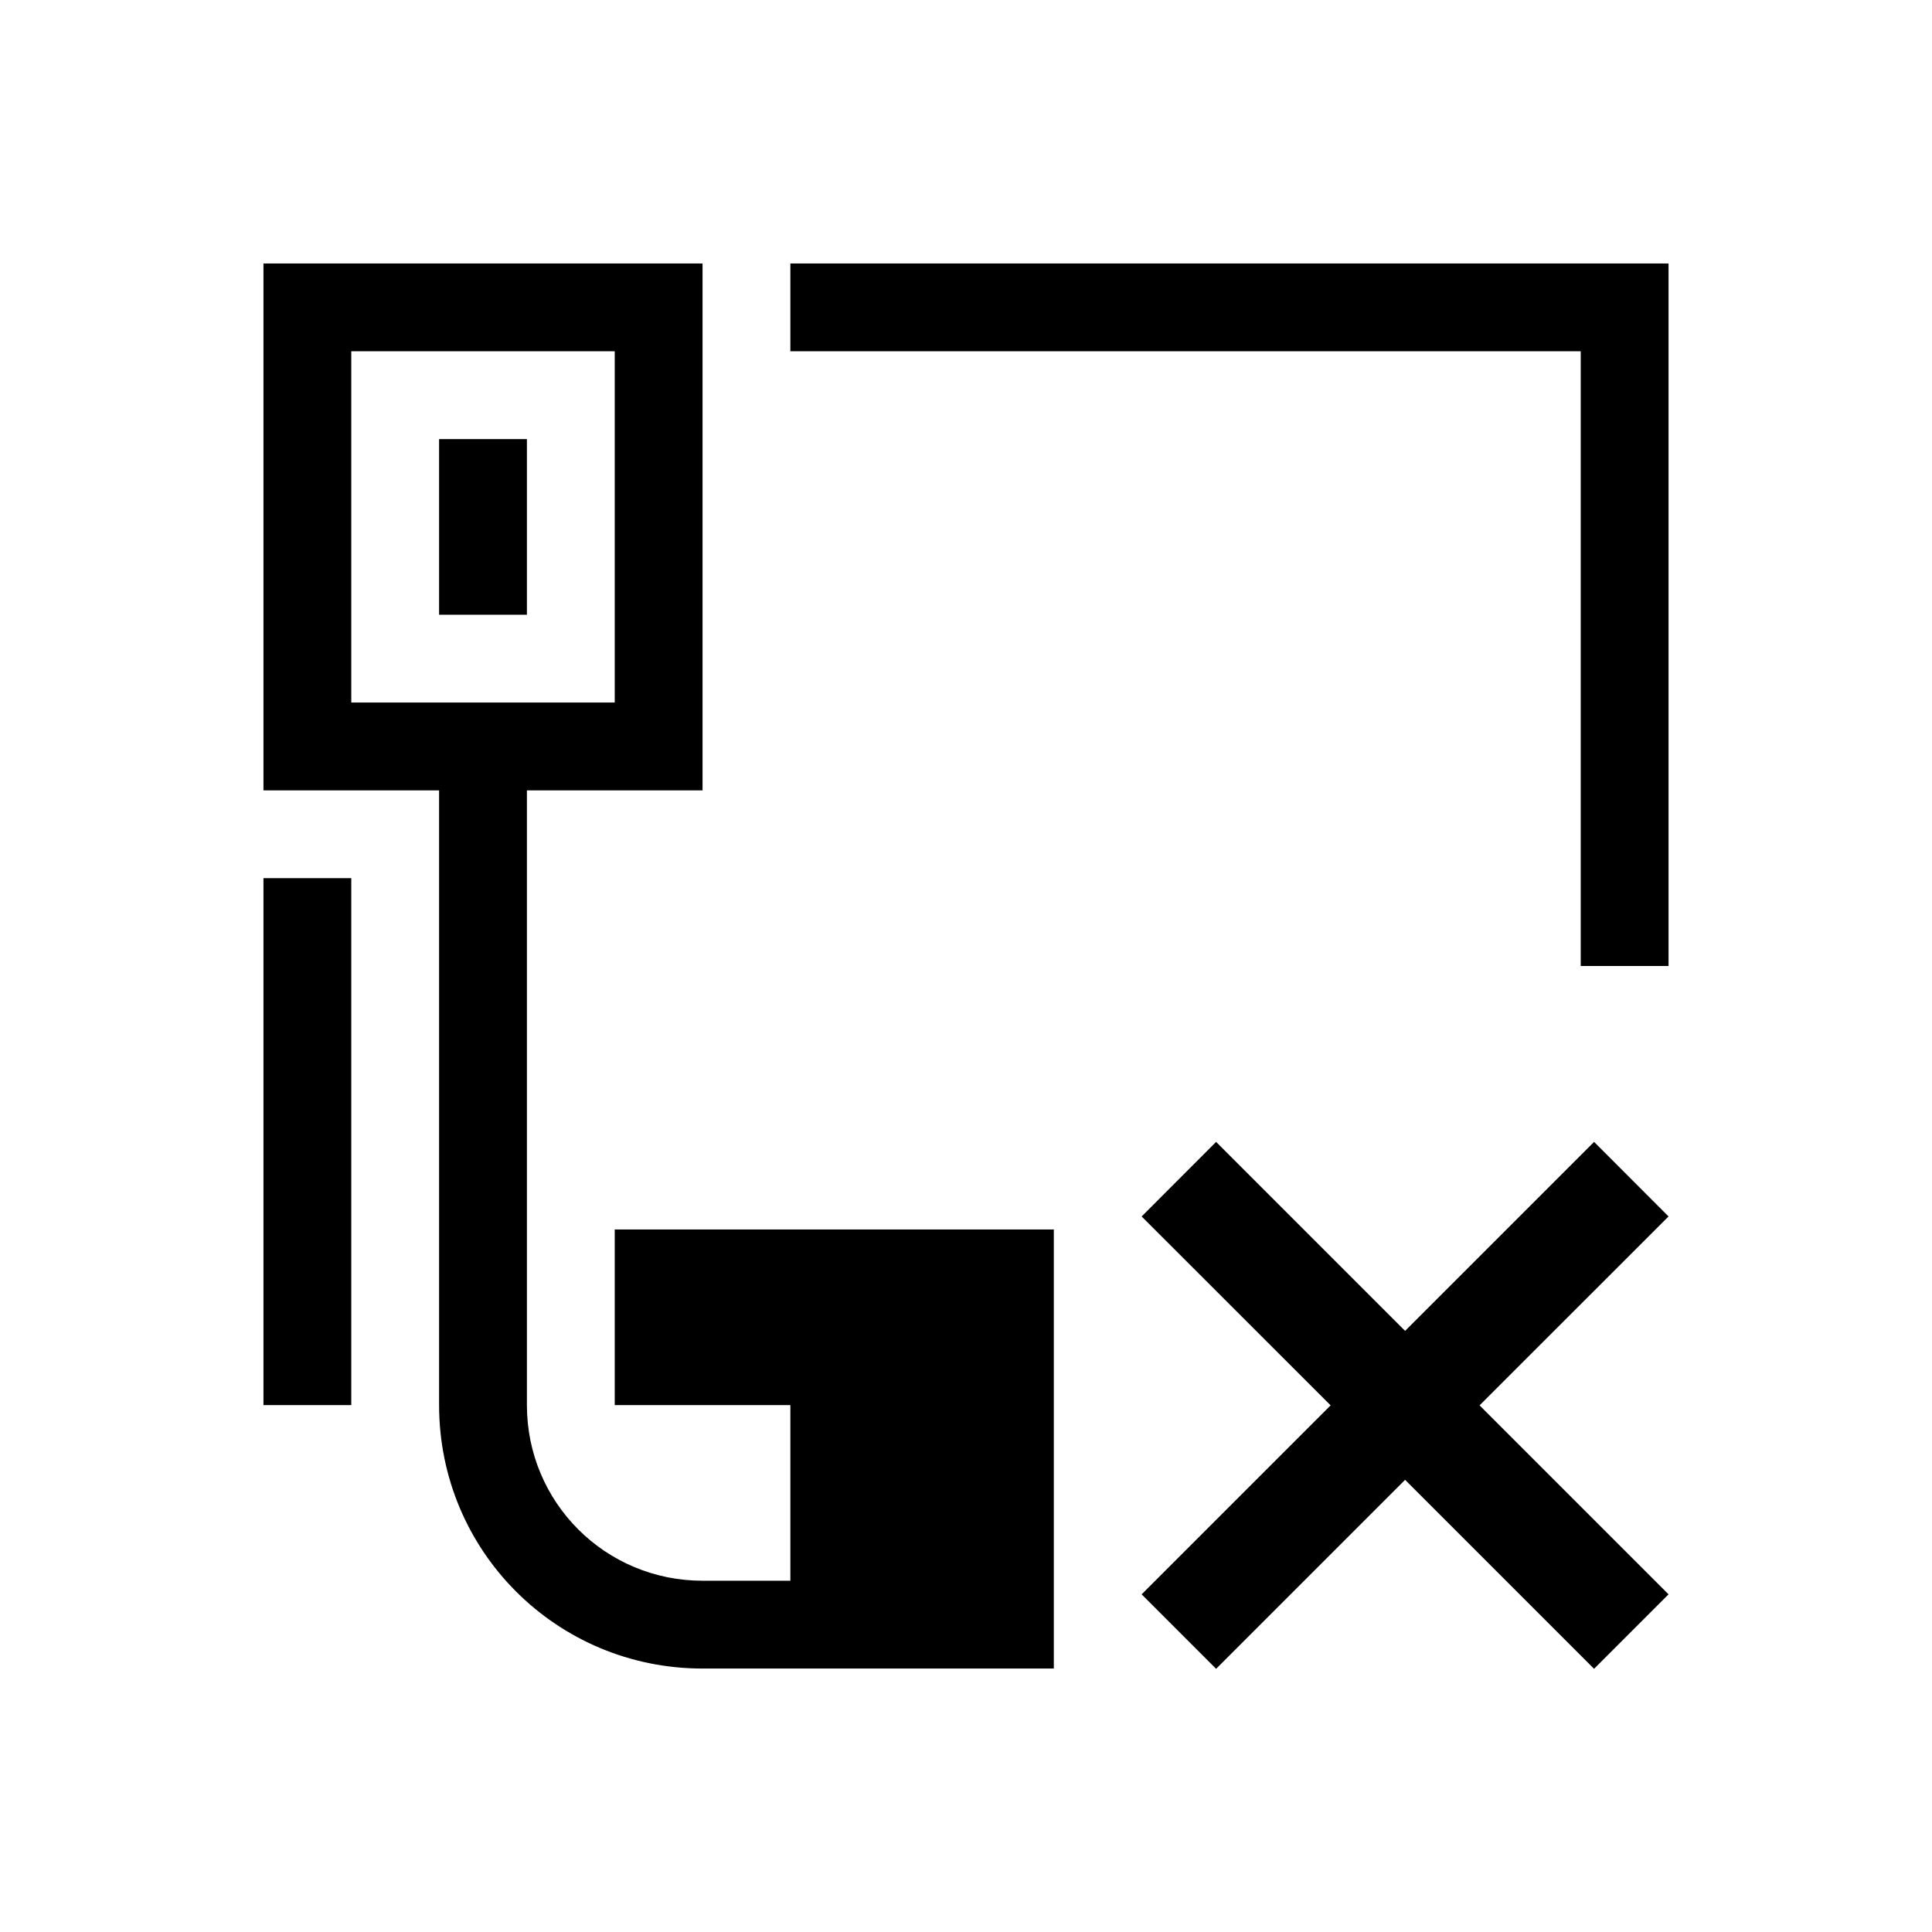
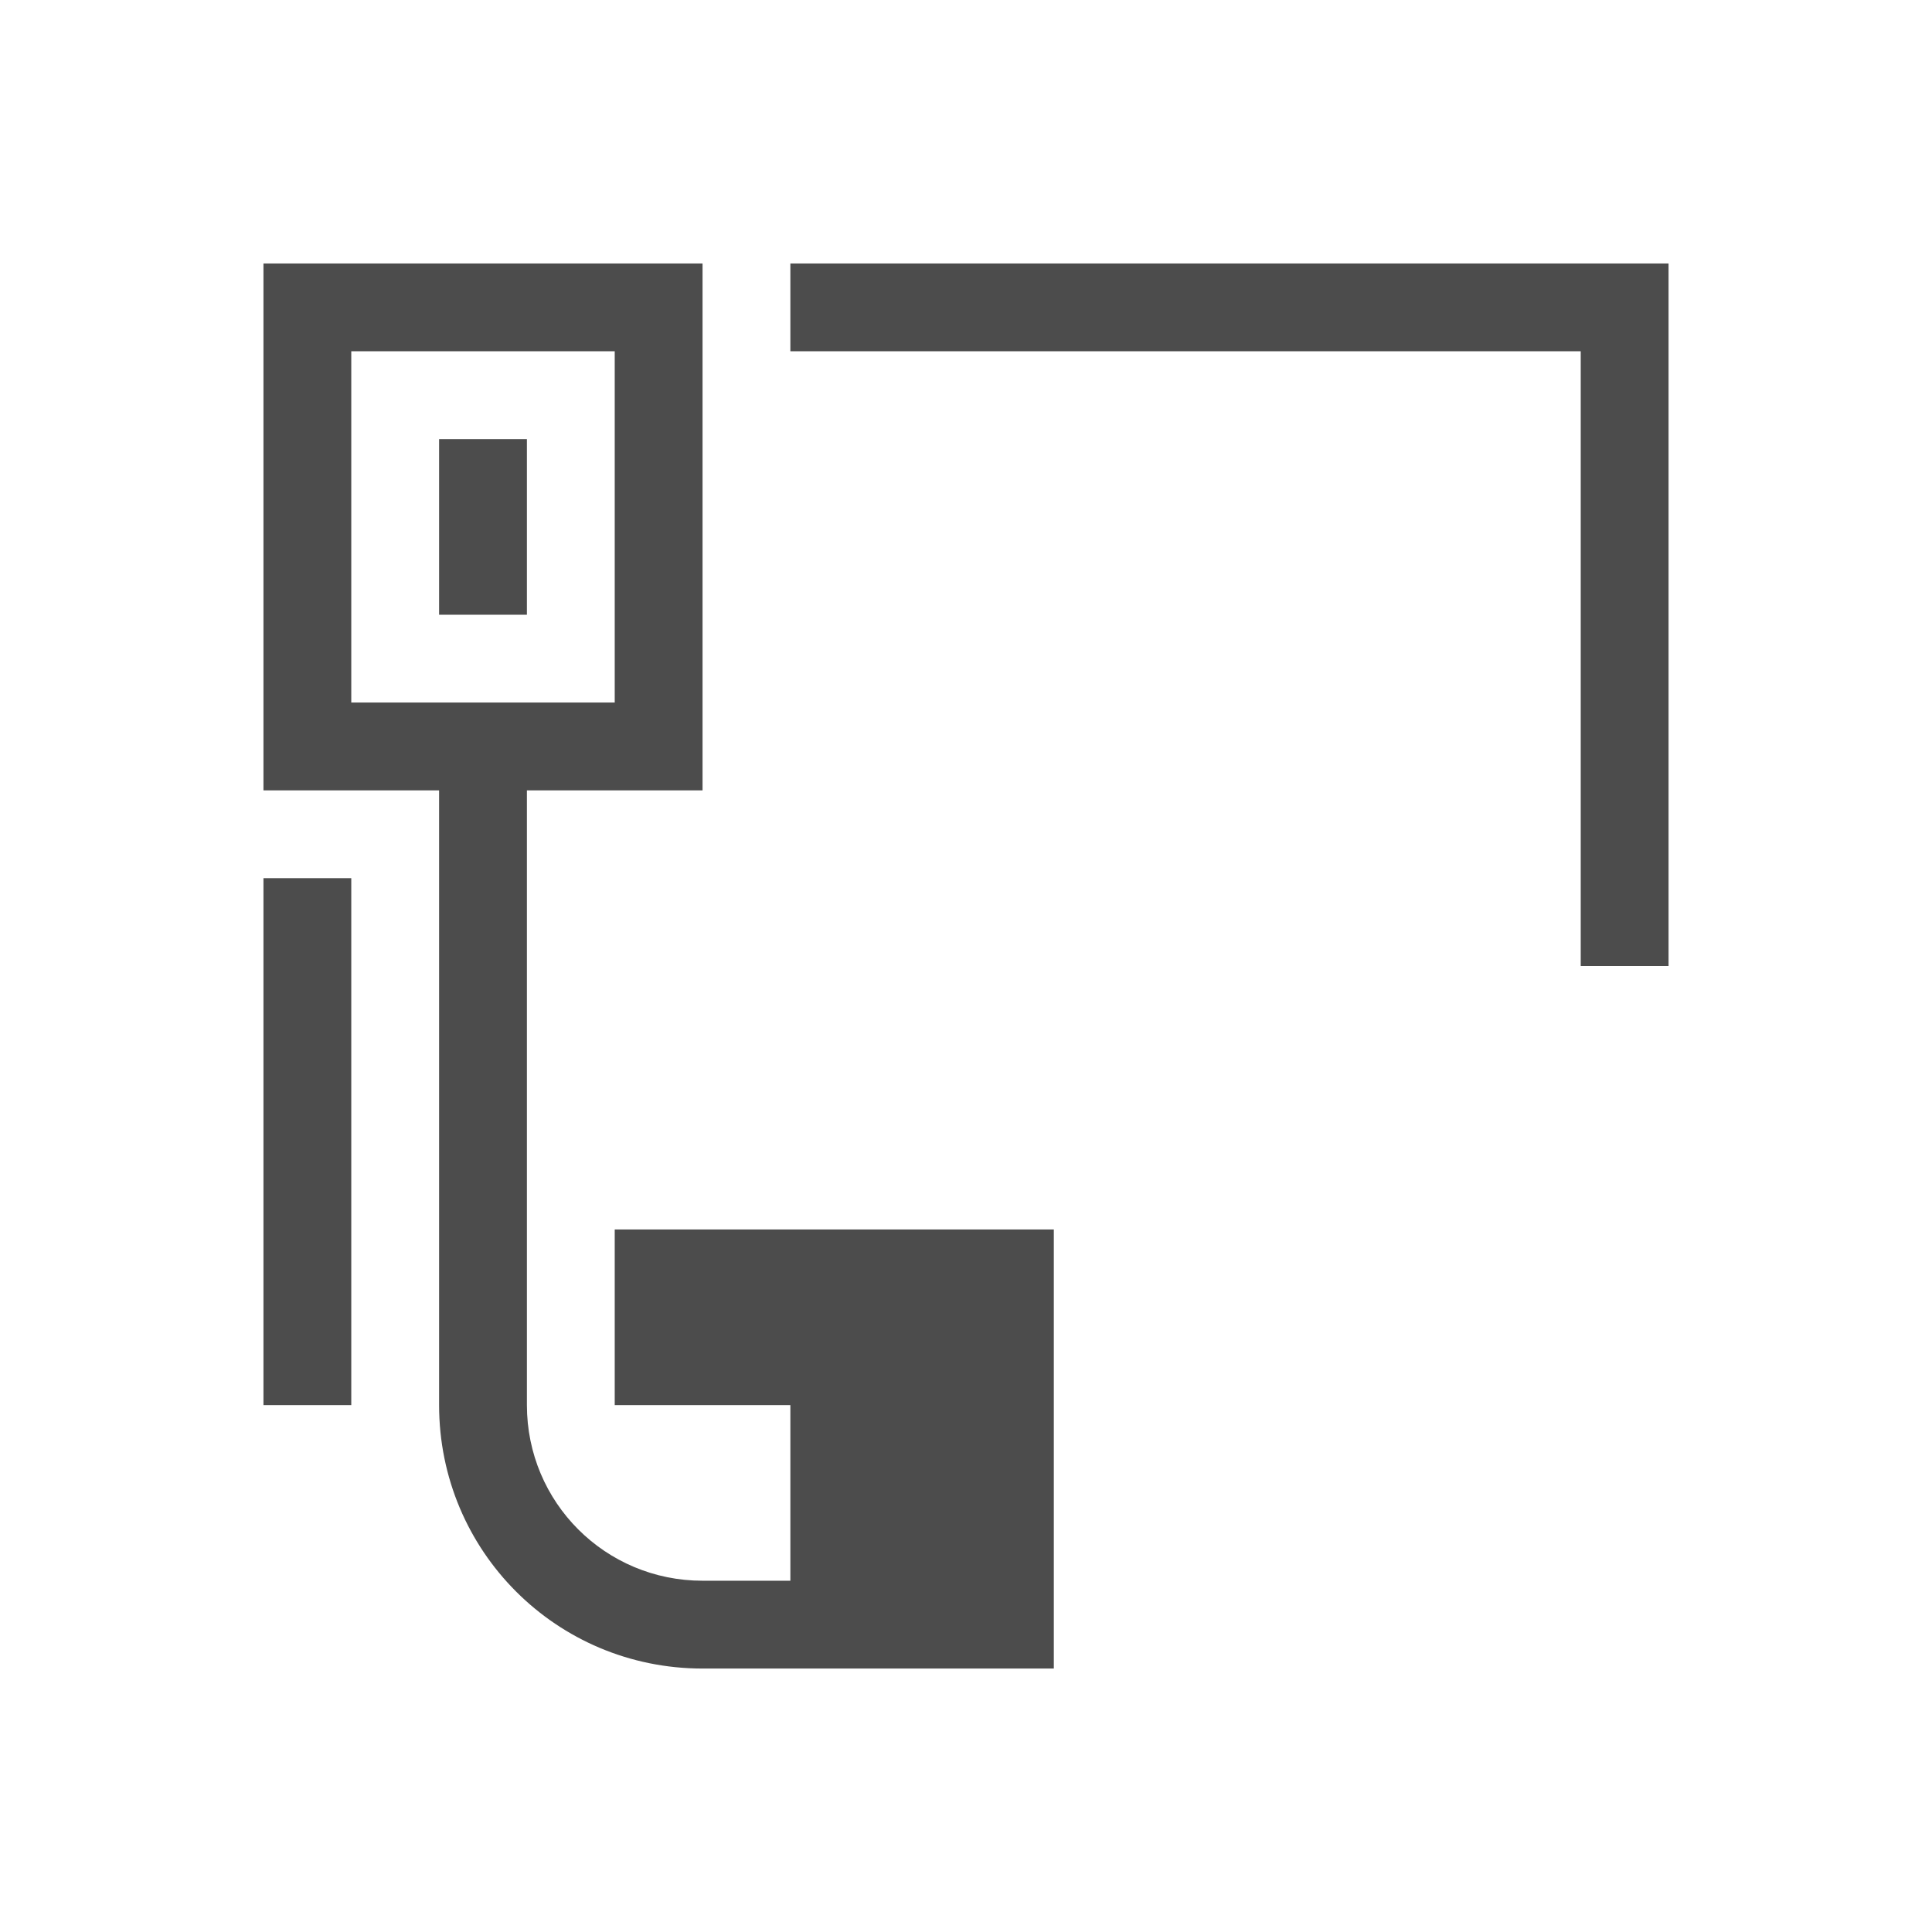
<svg xmlns="http://www.w3.org/2000/svg" viewBox="0 0 22 22" fill="{{accent}}">
-   <path d="m3 3v6h2v7c0 1.662 1.338 3 3 3h4v-5h-5v2h2v2h-1c-1.108 0-2-0.892-2-2v-7h2v-6zm6 0v1h9v7h1v-8h-1zm-5 1h3v4h-3zm1 1v2h1v-2zm-2 5v6h1v-6z" />
-   <path d="M 13.848,13.003 13,13.852 15.152,16.003 13,18.155 l 0.848,0.848 2.152,-2.152 2.152,2.152 L 19,18.155 16.848,16.003 19,13.852 18.152,13.003 16,15.155 Z" />
+   <path d="m3 3v6h2v7c0 1.662 1.338 3 3 3h4v-5h-5v2h2v2h-1c-1.108 0-2-0.892-2-2v-7h2v-6zm6 0v1h9v7h1v-8h-1zm-5 1h3v4h-3zm1 1v2h1v-2zm-2 5v6h1v-6z" opacity="0.7" />
+   <path d="M13.5 13 L19 18.5 M19 13 L13.5 18.5" fill="none" stroke="{{accent}}" stroke-width="2" stroke-linecap="round" />
</svg>
